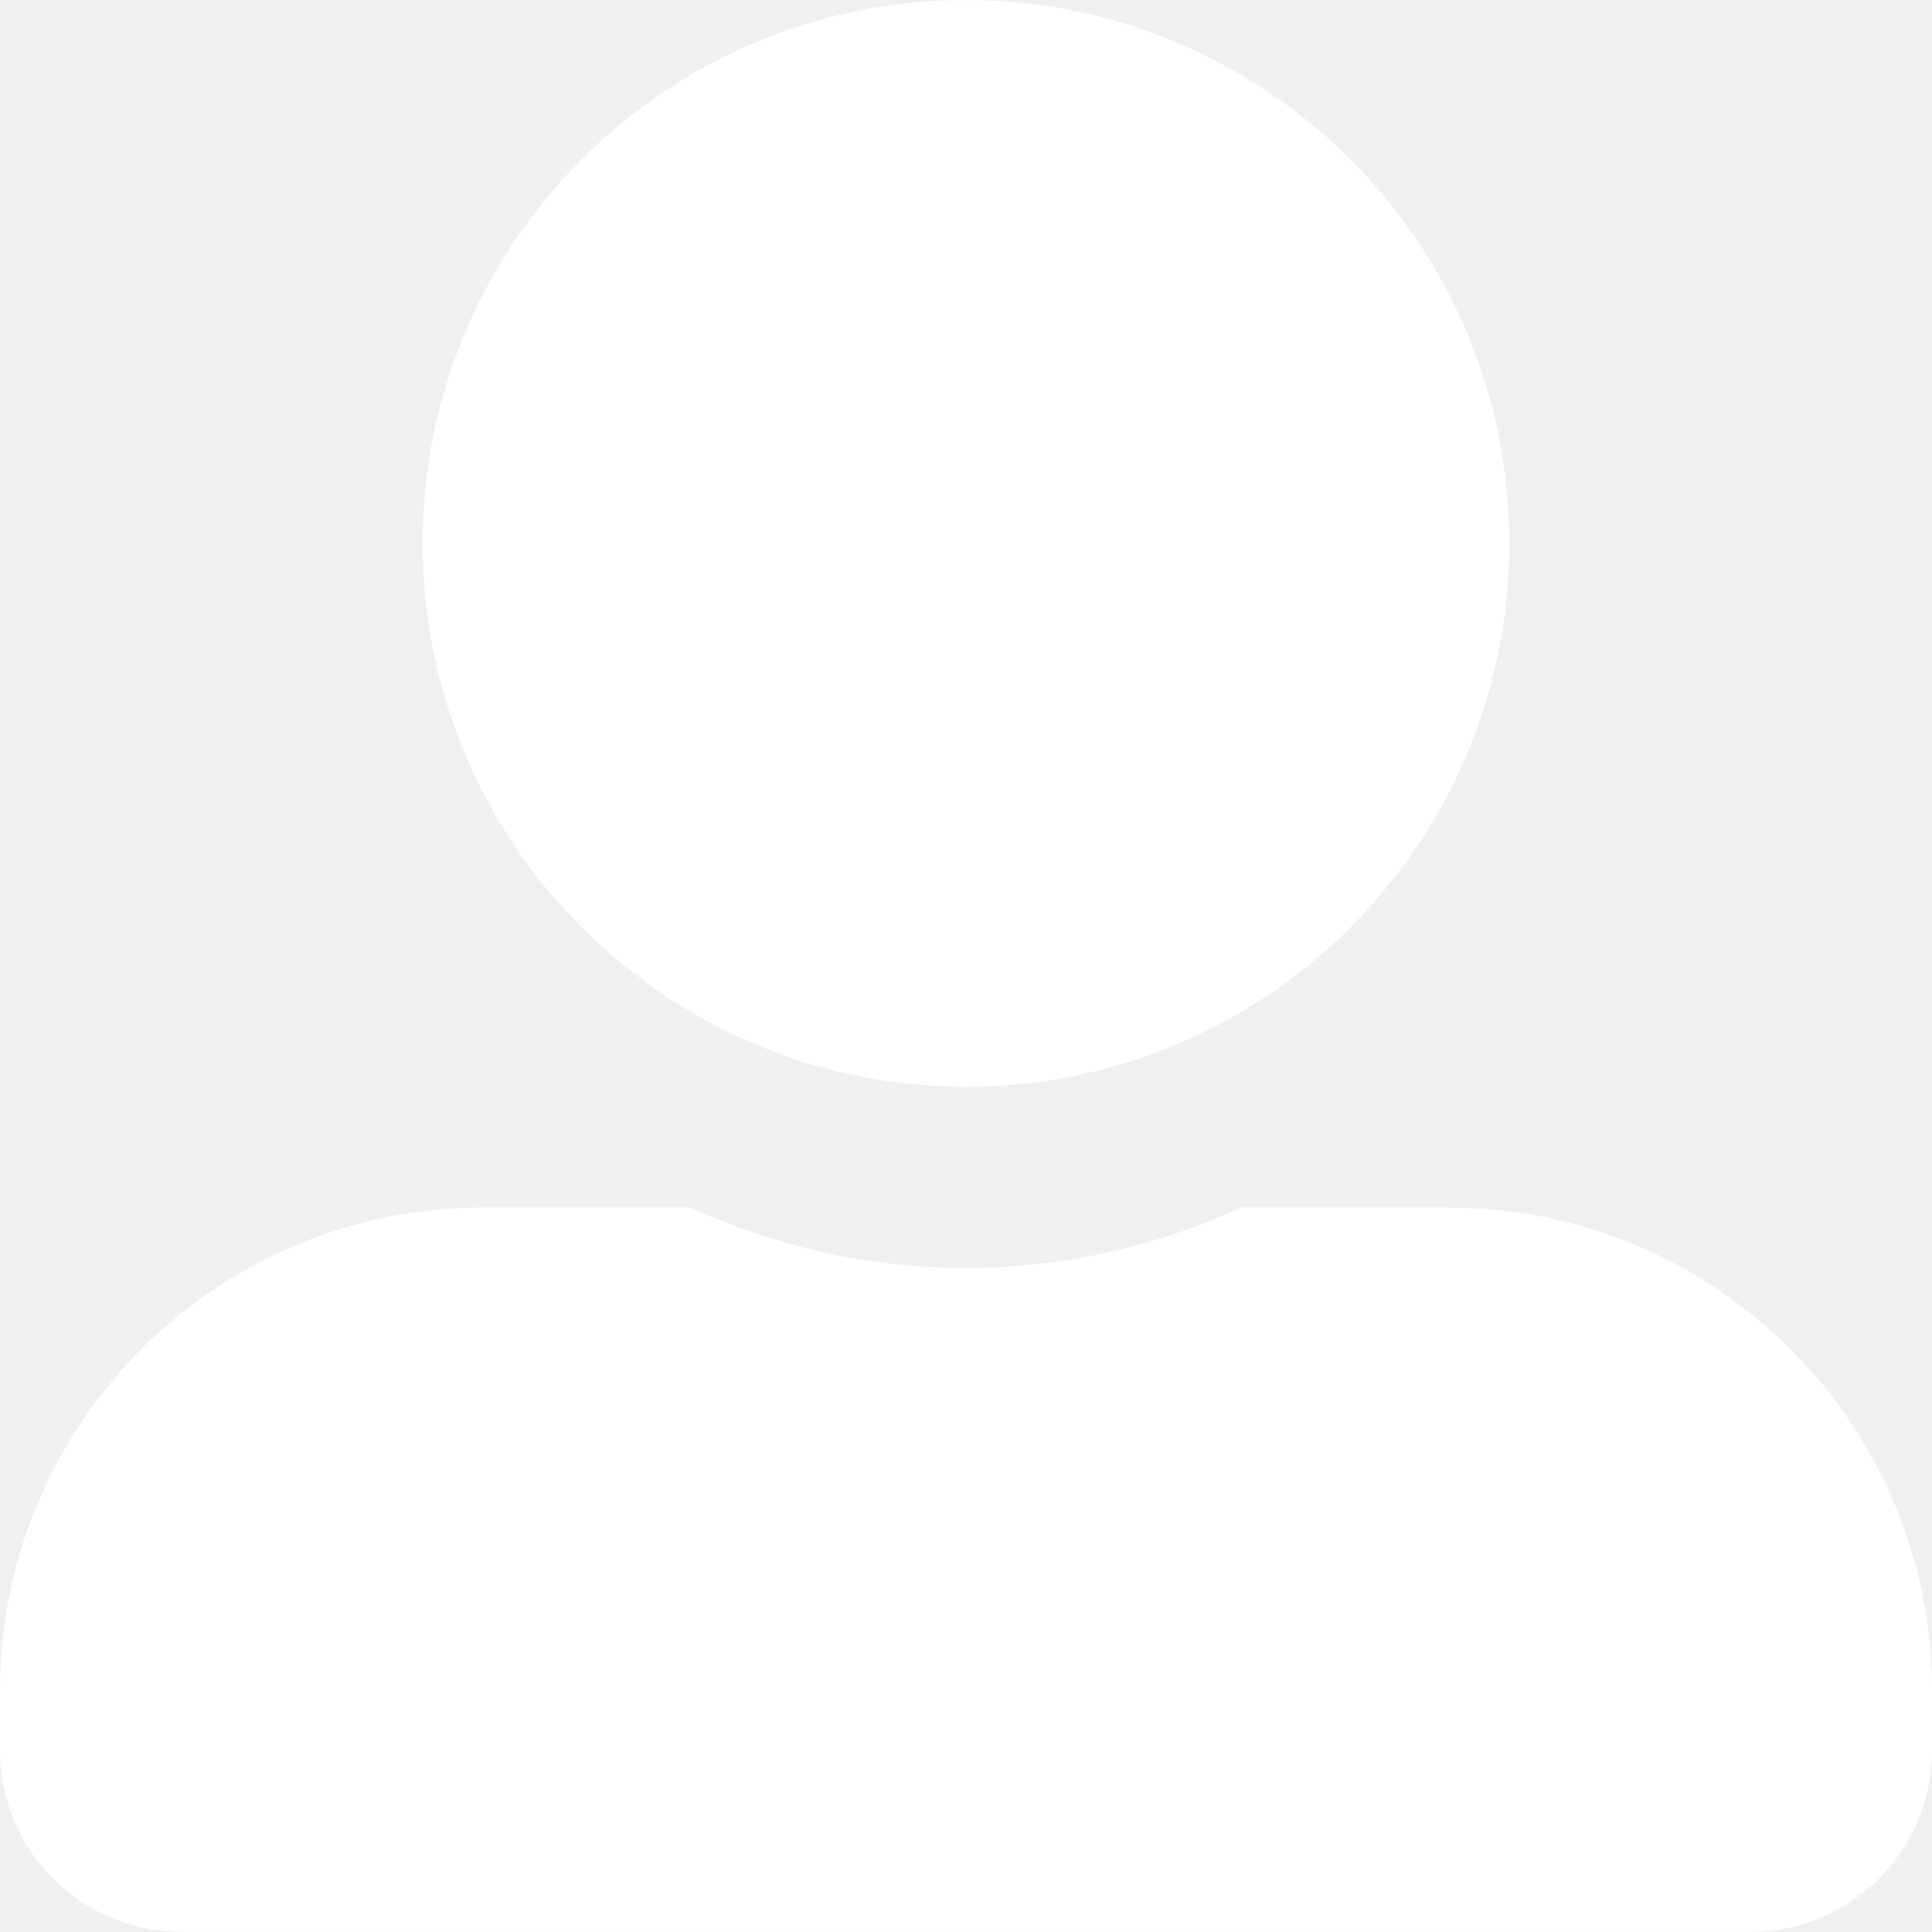
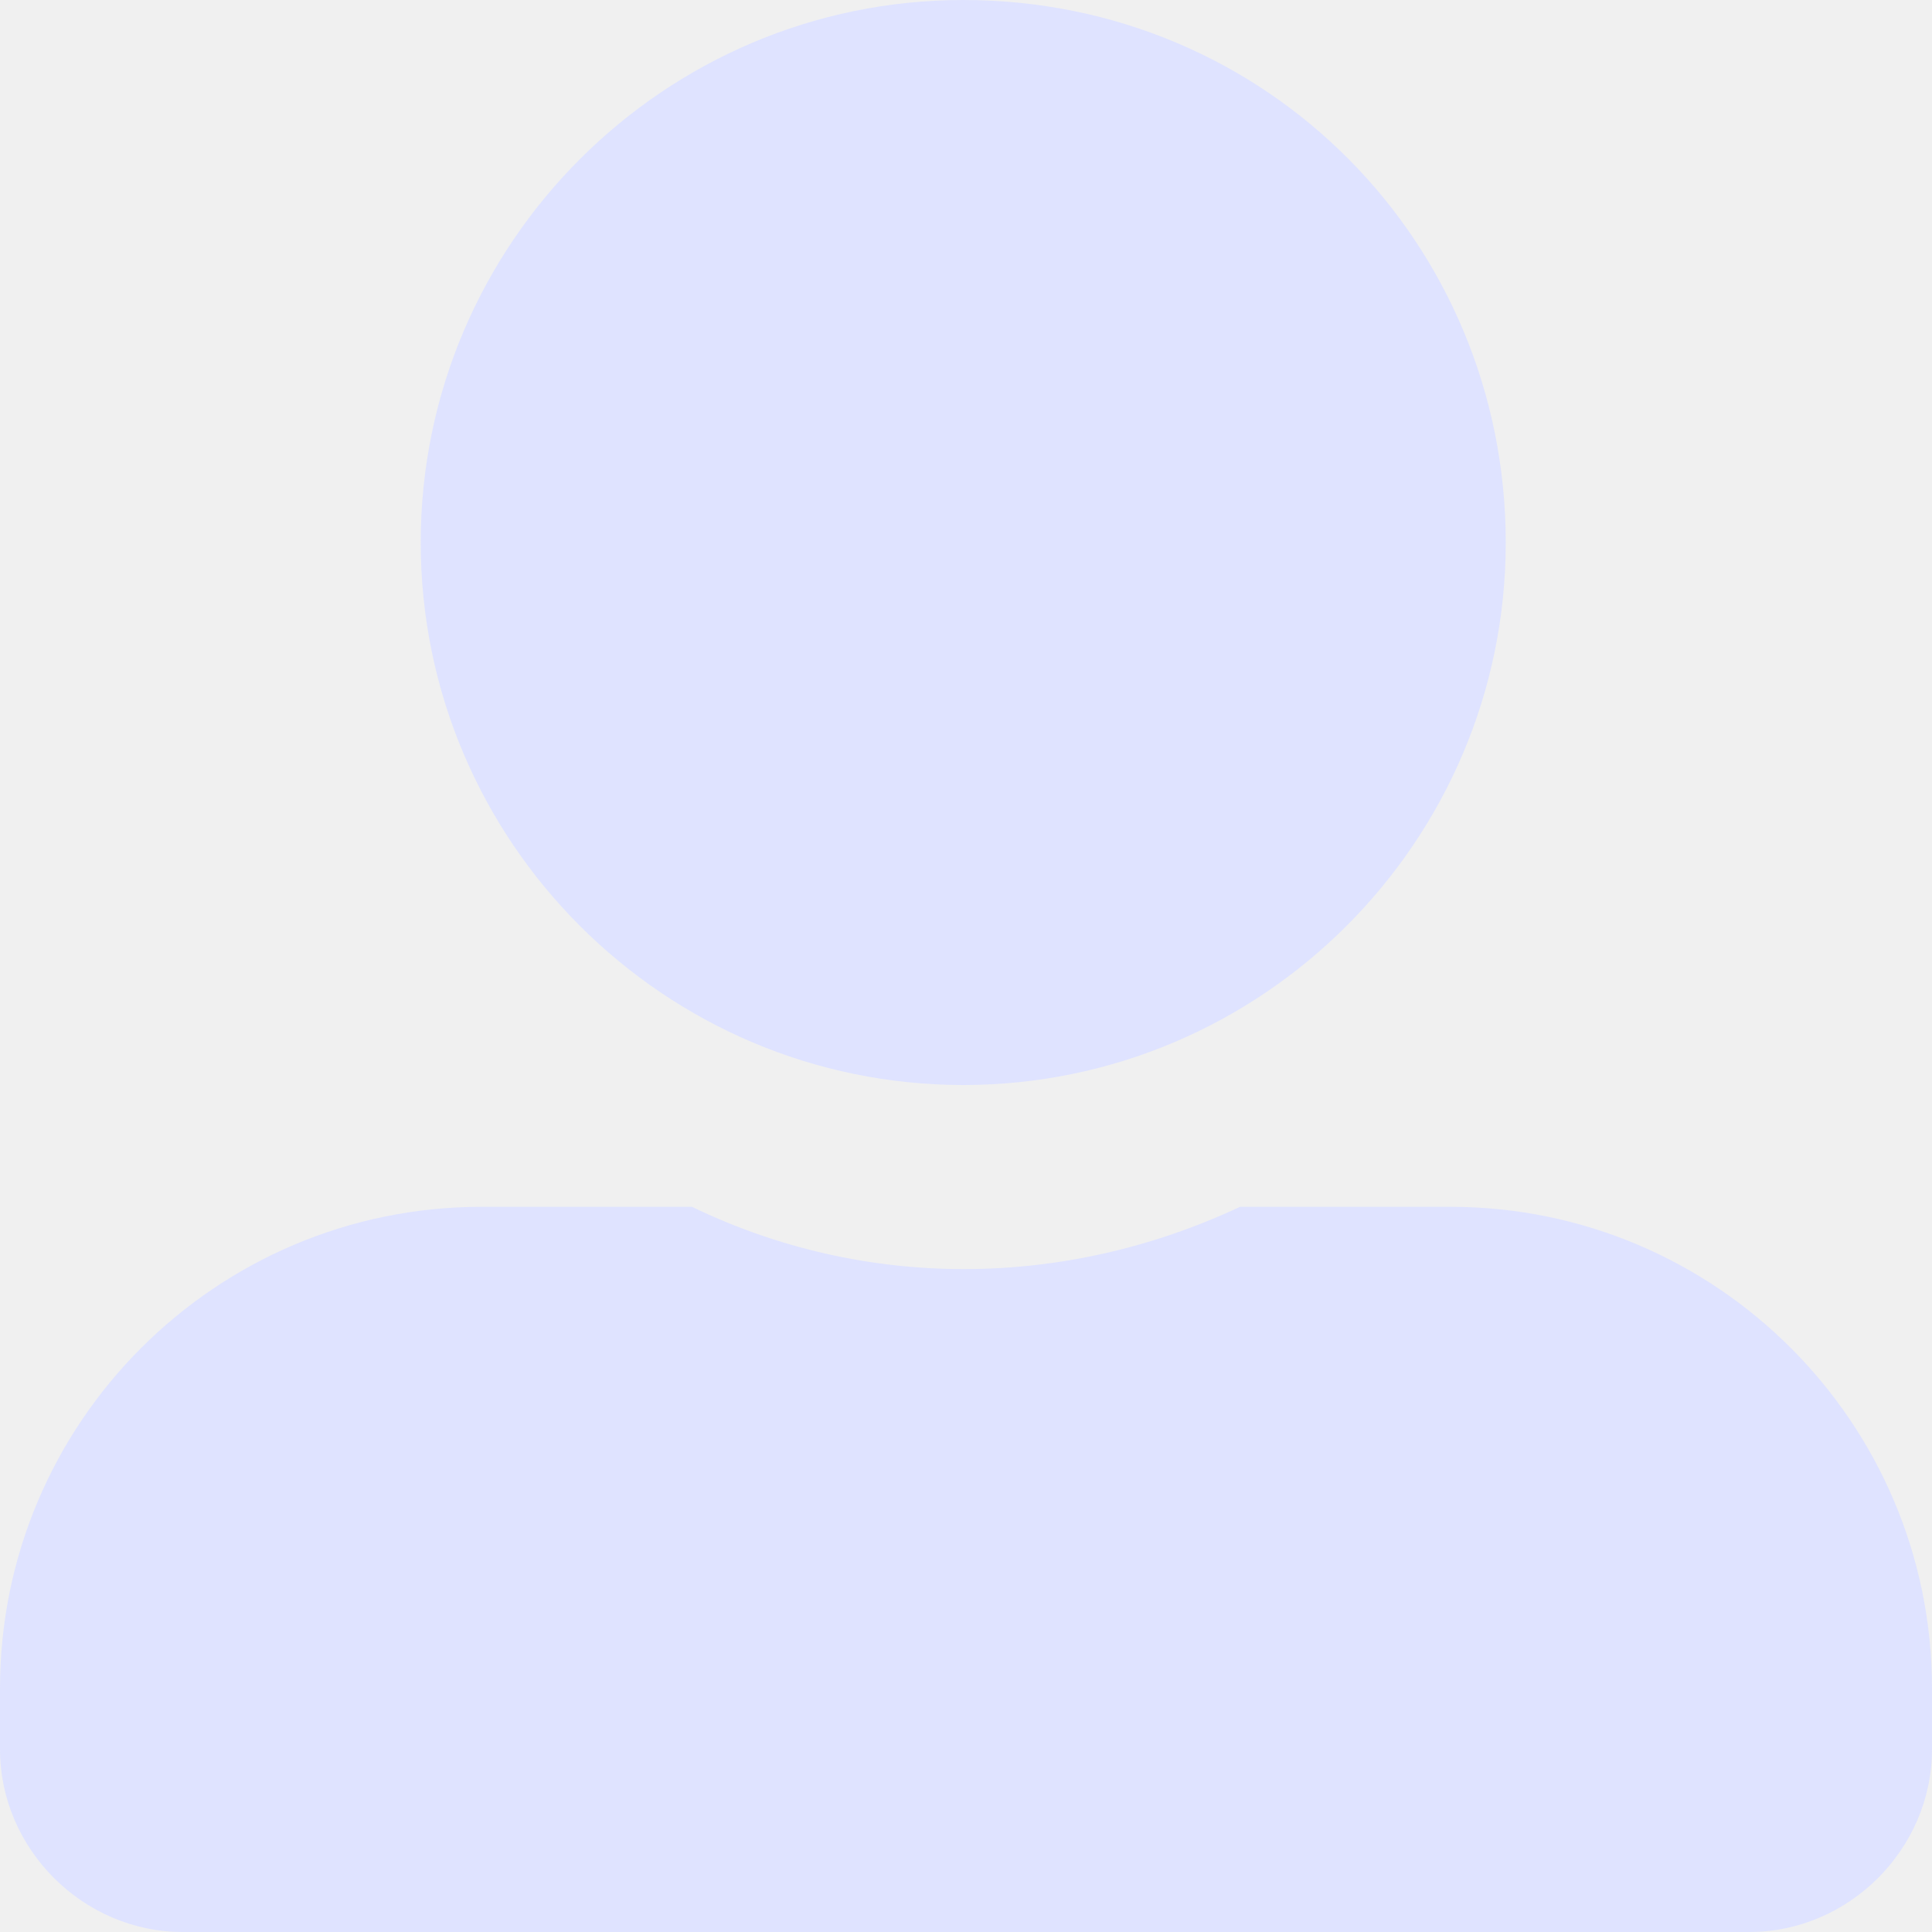
- <svg xmlns="http://www.w3.org/2000/svg" width="34.874" height="34.874" viewBox="0 0 34.874 34.874">
-   <path id="Icon_awesome-user-alt" data-name="Icon awesome-user-alt" d="M17.437,19.617A9.808,9.808,0,1,0,7.629,9.808,9.811,9.811,0,0,0,17.437,19.617Zm8.719,2.18H22.4a11.857,11.857,0,0,1-9.931,0H8.719A8.718,8.718,0,0,0,0,30.515V31.6a3.27,3.27,0,0,0,3.269,3.269H31.6A3.27,3.27,0,0,0,34.874,31.6v-1.09A8.718,8.718,0,0,0,26.156,21.8Z" fill="#fff" />
+ <svg xmlns="http://www.w3.org/2000/svg" version="1.1" id="Layer_1" x="0px" y="0px" viewBox="0 0 34.9 34.9" style="enable-background:new 0 0 34.9 34.9;" xml:space="preserve">
+   <style type="text/css">
+ 	.st0{fill:#DFE3FF;}
+ </style>
+   <path id="Icon_awesome-user-alt" class="st0" d="M17.4,19.6c5.4,0,9.8-4.4,9.8-9.8S22.9,0,17.4,0C12,0,7.6,4.4,7.6,9.8  C7.6,15.2,12,19.6,17.4,19.6z M26.2,21.8h-3.8c-3.2,1.5-6.8,1.5-9.9,0H8.7c-4.8,0-8.7,3.9-8.7,8.7c0,0,0,0,0,0v1.1  c0,1.8,1.5,3.3,3.3,3.3h28.3c1.8,0,3.3-1.5,3.3-3.3c0,0,0,0,0,0v-1.1C34.9,25.7,31,21.8,26.2,21.8L26.2,21.8z" />
</svg>
